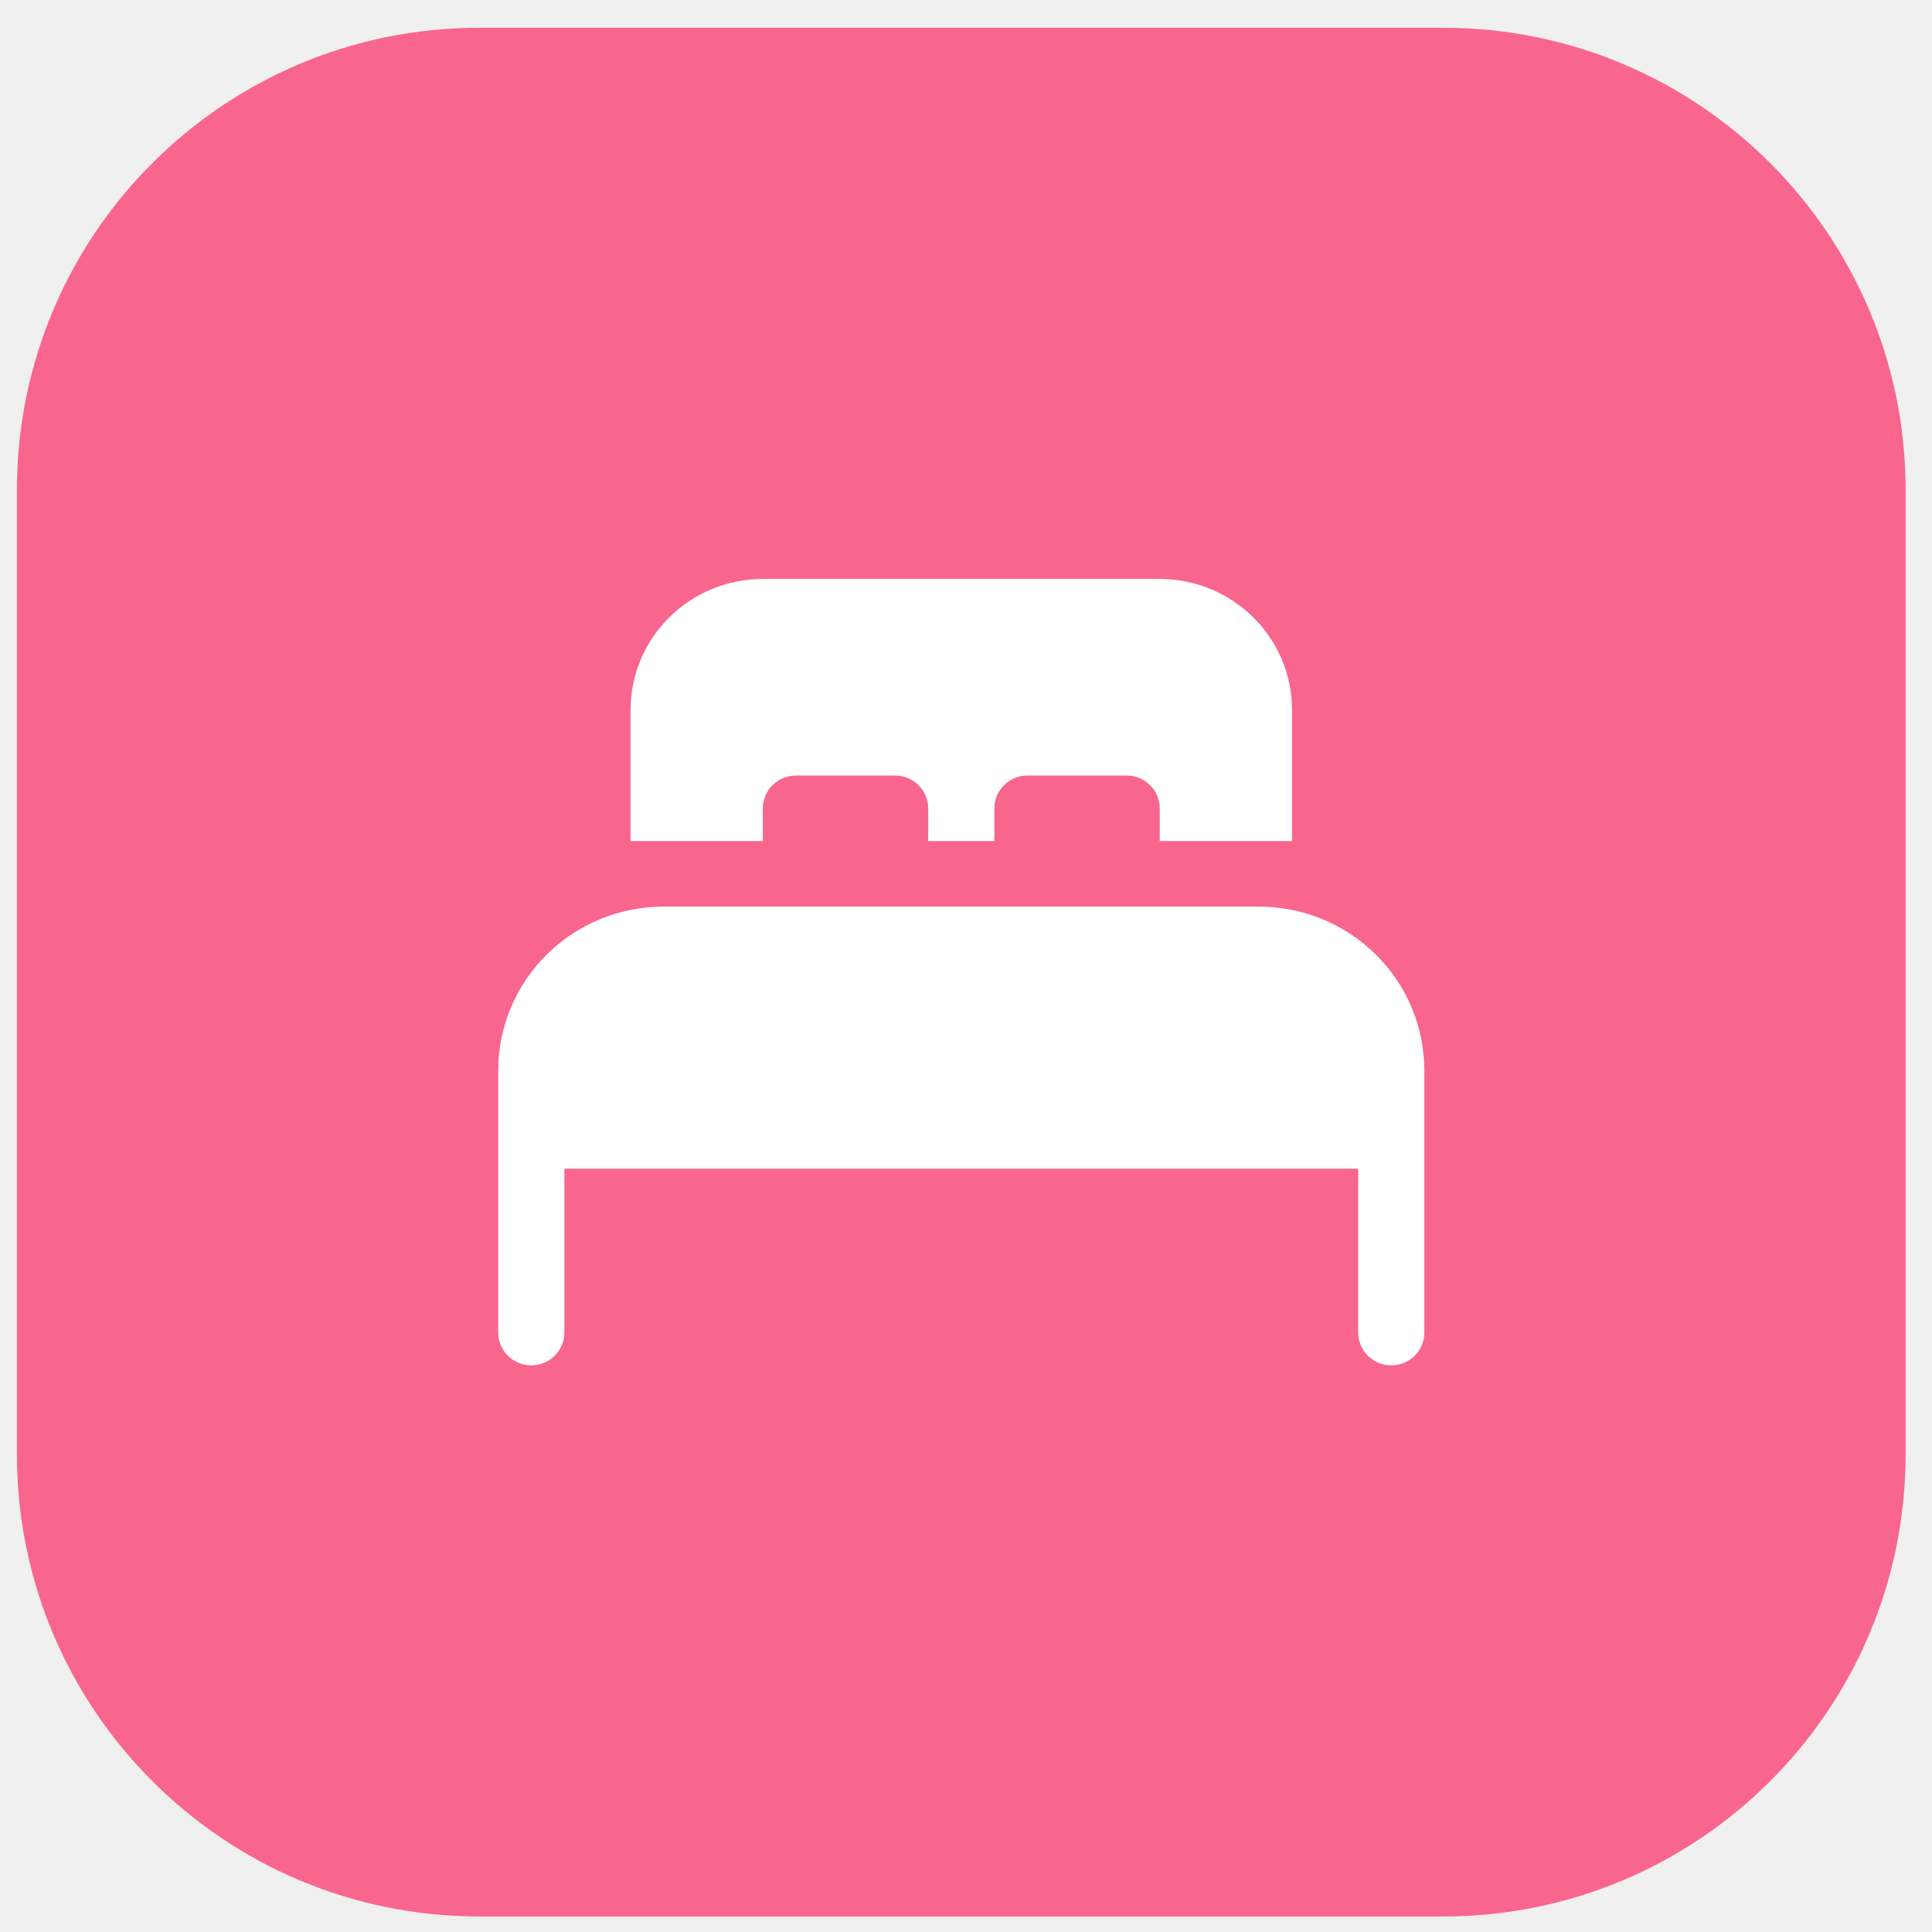
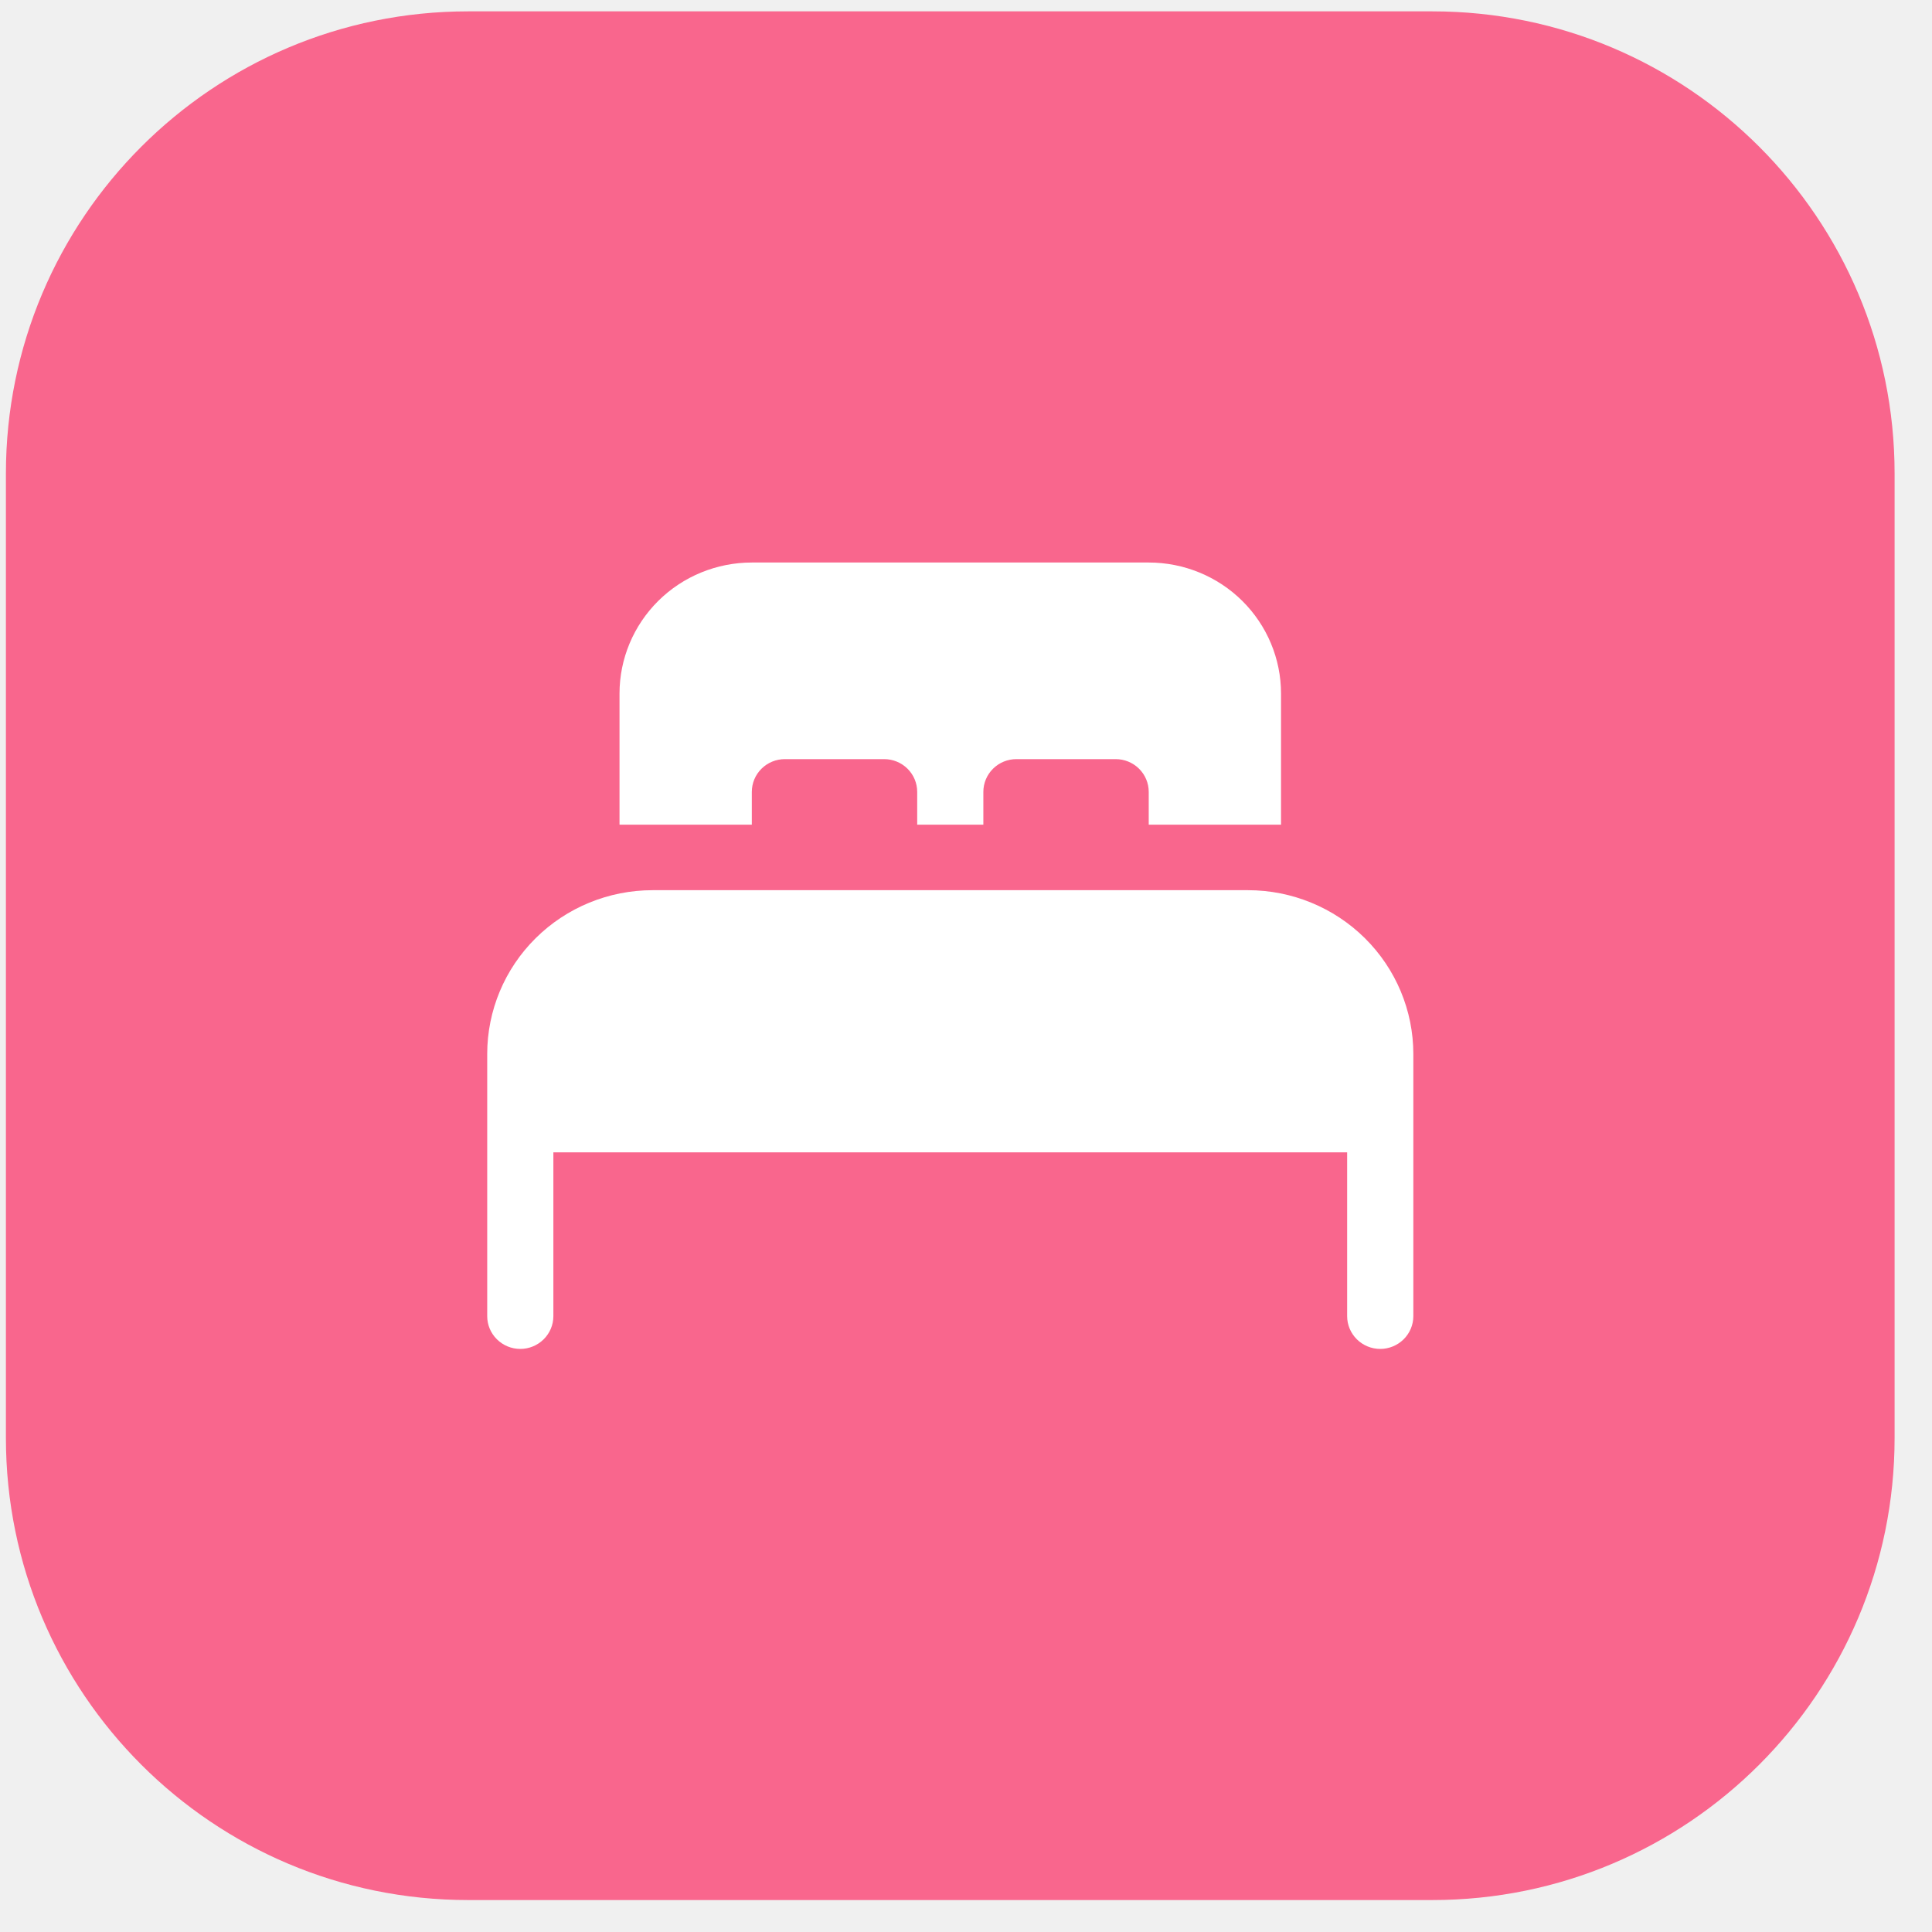
<svg xmlns="http://www.w3.org/2000/svg" width="50" height="50" viewBox="0 0 50 50" fill="none">
-   <rect x="0.438" y="0.719" width="48.879" height="48.879" rx="11.961" fill="#F9668D" />
-   <path d="M24.022 21.767H25.734V20.919C25.734 20.694 25.824 20.479 25.985 20.32C26.145 20.16 26.363 20.071 26.59 20.071H29.158C29.385 20.071 29.603 20.16 29.763 20.32C29.924 20.479 30.014 20.694 30.014 20.919V21.767H33.438V18.375C33.438 17.476 33.078 16.613 32.435 15.977C31.793 15.341 30.922 14.983 30.014 14.983H19.742C18.834 14.983 17.963 15.341 17.321 15.977C16.679 16.613 16.318 17.476 16.318 18.375V21.767H19.742V20.919C19.742 20.694 19.832 20.479 19.993 20.32C20.153 20.16 20.371 20.071 20.598 20.071H23.166C23.393 20.071 23.611 20.16 23.771 20.32C23.932 20.479 24.022 20.694 24.022 20.919V21.767Z" fill="white" />
-   <path d="M17.174 23.463C16.039 23.463 14.95 23.91 14.148 24.705C13.345 25.5 12.894 26.579 12.894 27.703V34.487C12.894 34.712 12.984 34.928 13.145 35.087C13.305 35.246 13.523 35.335 13.75 35.335C13.977 35.335 14.195 35.246 14.355 35.087C14.516 34.928 14.606 34.712 14.606 34.487V30.247H35.15V34.487C35.15 34.712 35.24 34.928 35.4 35.087C35.561 35.246 35.779 35.335 36.006 35.335C36.233 35.335 36.45 35.246 36.611 35.087C36.771 34.928 36.862 34.712 36.862 34.487V27.703C36.862 26.579 36.411 25.5 35.608 24.705C34.805 23.91 33.717 23.463 32.582 23.463H17.174Z" fill="white" />
+   <rect x="0.153" y="0.294" width="48.879" height="48.879" rx="11.961" fill="#F9668D" />
+   <path d="M23.737 21.342H25.449V20.494C25.449 20.269 25.539 20.053 25.7 19.894C25.86 19.735 26.078 19.646 26.305 19.646H28.873C29.1 19.646 29.318 19.735 29.478 19.894C29.639 20.053 29.729 20.269 29.729 20.494V21.342H33.153V17.95C33.153 17.05 32.792 16.188 32.15 15.551C31.508 14.915 30.637 14.558 29.729 14.558H19.457C18.549 14.558 17.678 14.915 17.036 15.551C16.394 16.188 16.033 17.05 16.033 17.95V21.342H19.457V20.494C19.457 20.269 19.547 20.053 19.708 19.894C19.868 19.735 20.086 19.646 20.313 19.646H22.881C23.108 19.646 23.326 19.735 23.486 19.894C23.647 20.053 23.737 20.269 23.737 20.494V21.342Z" fill="white" />
+   <path d="M16.889 23.038C15.754 23.038 14.665 23.485 13.863 24.28C13.06 25.075 12.609 26.153 12.609 27.278V34.062C12.609 34.287 12.699 34.502 12.86 34.661C13.02 34.82 13.238 34.91 13.465 34.91C13.692 34.91 13.91 34.82 14.07 34.661C14.231 34.502 14.321 34.287 14.321 34.062V29.822H34.864V34.062C34.864 34.287 34.955 34.502 35.115 34.661C35.276 34.82 35.493 34.91 35.721 34.91C35.947 34.91 36.165 34.82 36.326 34.661C36.486 34.502 36.577 34.287 36.577 34.062V27.278C36.577 26.153 36.126 25.075 35.323 24.28C34.52 23.485 33.432 23.038 32.297 23.038H16.889Z" fill="white" />
</svg>
